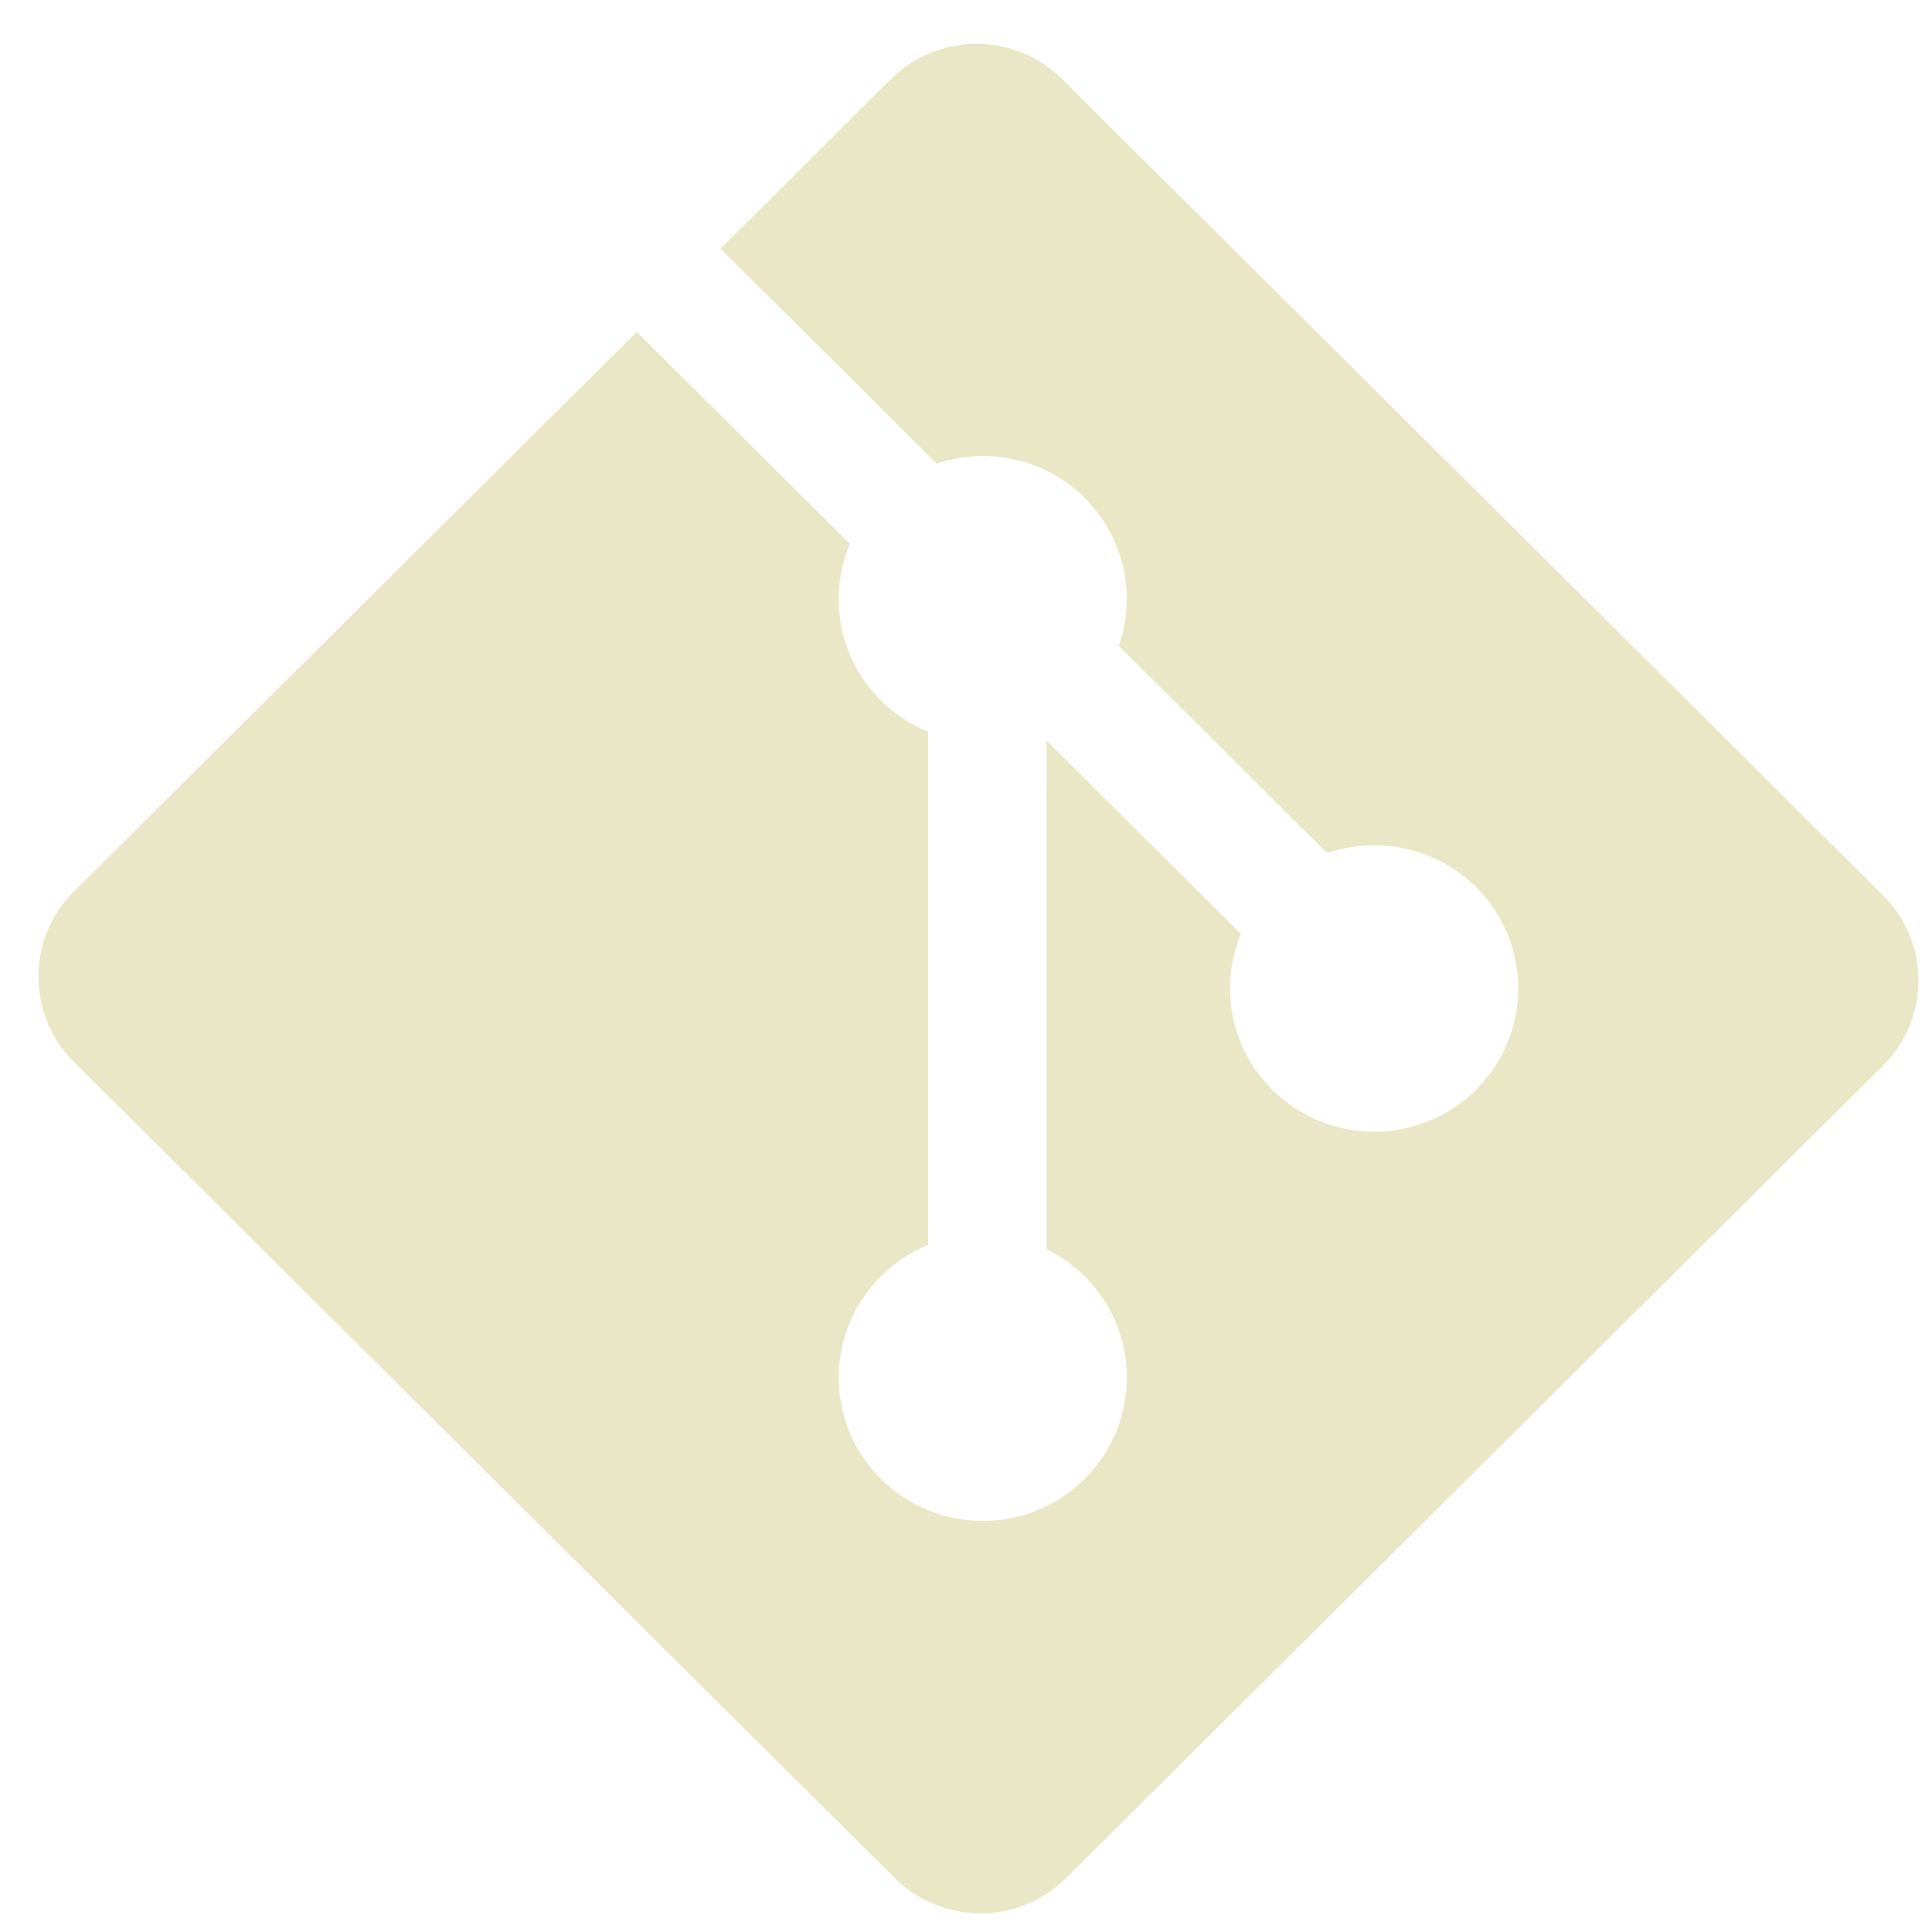
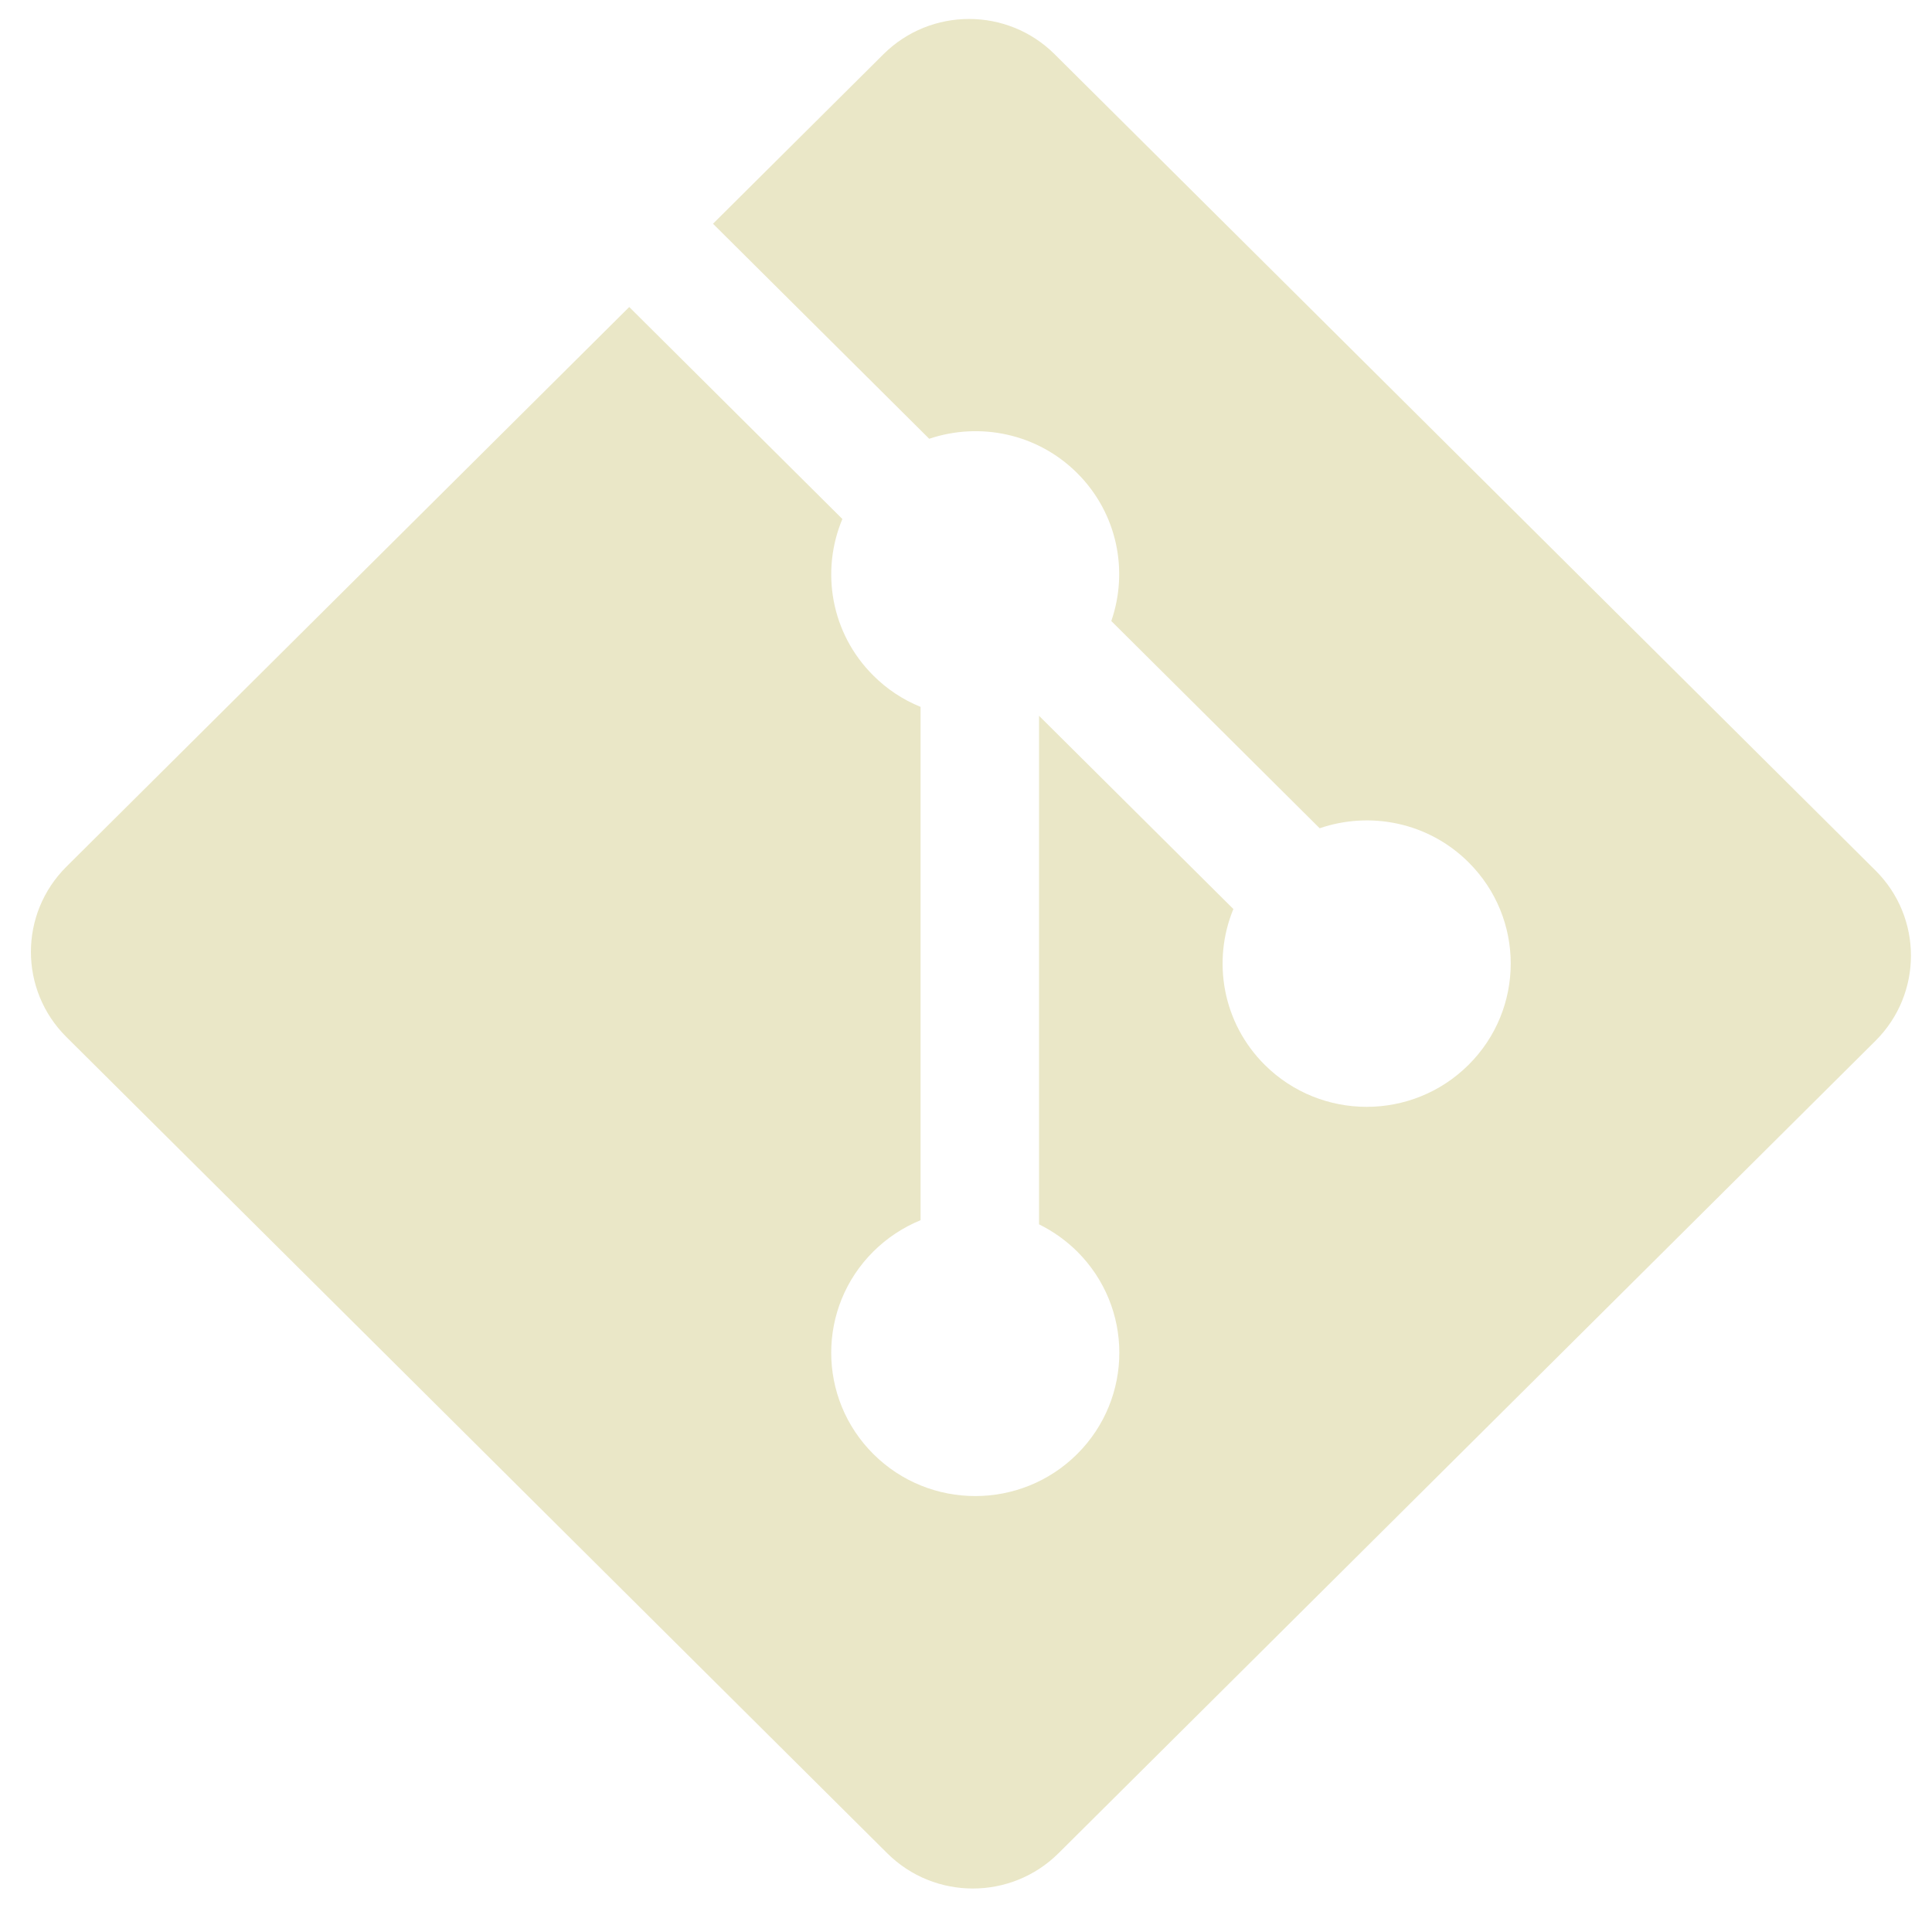
<svg xmlns="http://www.w3.org/2000/svg" width="68" height="68" viewBox="0 0 68 68" fill="none">
-   <path d="M66.275 31.513L37.385 2.784C35.722 1.129 33.023 1.129 31.358 2.784L25.359 8.75L32.969 16.318C34.738 15.724 36.766 16.122 38.176 17.524C39.592 18.935 39.99 20.969 39.378 22.733L46.712 30.027C48.487 29.419 50.534 29.813 51.952 31.224C53.932 33.193 53.932 36.385 51.952 38.355C49.97 40.325 46.761 40.325 44.779 38.355C43.289 36.872 42.921 34.696 43.675 32.87L36.836 26.069L36.835 43.968C37.331 44.212 37.783 44.534 38.176 44.922C40.156 46.891 40.156 50.082 38.176 52.054C36.194 54.024 32.984 54.024 31.006 52.054C29.025 50.082 29.025 46.891 31.006 44.922C31.48 44.45 32.044 44.076 32.665 43.822V25.755C32.043 25.503 31.479 25.129 31.006 24.655C29.505 23.165 29.144 20.975 29.913 19.142L22.411 11.681L2.601 31.38C0.936 33.036 0.936 35.72 2.601 37.374L31.492 66.104C33.156 67.758 35.853 67.758 37.519 66.104L66.275 37.508C67.939 35.852 67.939 33.167 66.275 31.513" fill="#EAE7C7" />
+   <path d="M66.011 30.638L37.12 1.909C35.458 0.254 32.759 0.254 31.094 1.909L25.095 7.875L32.705 15.443C34.474 14.849 36.502 15.247 37.911 16.649C39.328 18.06 39.726 20.094 39.114 21.858L46.448 29.152C48.223 28.544 50.27 28.938 51.687 30.349C53.668 32.318 53.668 35.51 51.687 37.48C49.706 39.45 46.497 39.45 44.515 37.48C43.025 35.997 42.657 33.821 43.411 31.995L36.571 25.194L36.571 43.093C37.066 43.337 37.519 43.659 37.911 44.047C39.892 46.016 39.892 49.207 37.911 51.179C35.93 53.149 32.72 53.149 30.741 51.179C28.761 49.207 28.761 46.016 30.741 44.047C31.216 43.575 31.78 43.201 32.401 42.947V24.88C31.779 24.628 31.215 24.254 30.741 23.78C29.241 22.29 28.88 20.1 29.649 18.267L22.147 10.806L2.337 30.505C0.672 32.161 0.672 34.845 2.337 36.499L31.228 65.229C32.891 66.883 35.589 66.883 37.255 65.229L66.011 36.633C67.675 34.977 67.675 32.292 66.011 30.638" fill="#EAE7C7" />
</svg>
